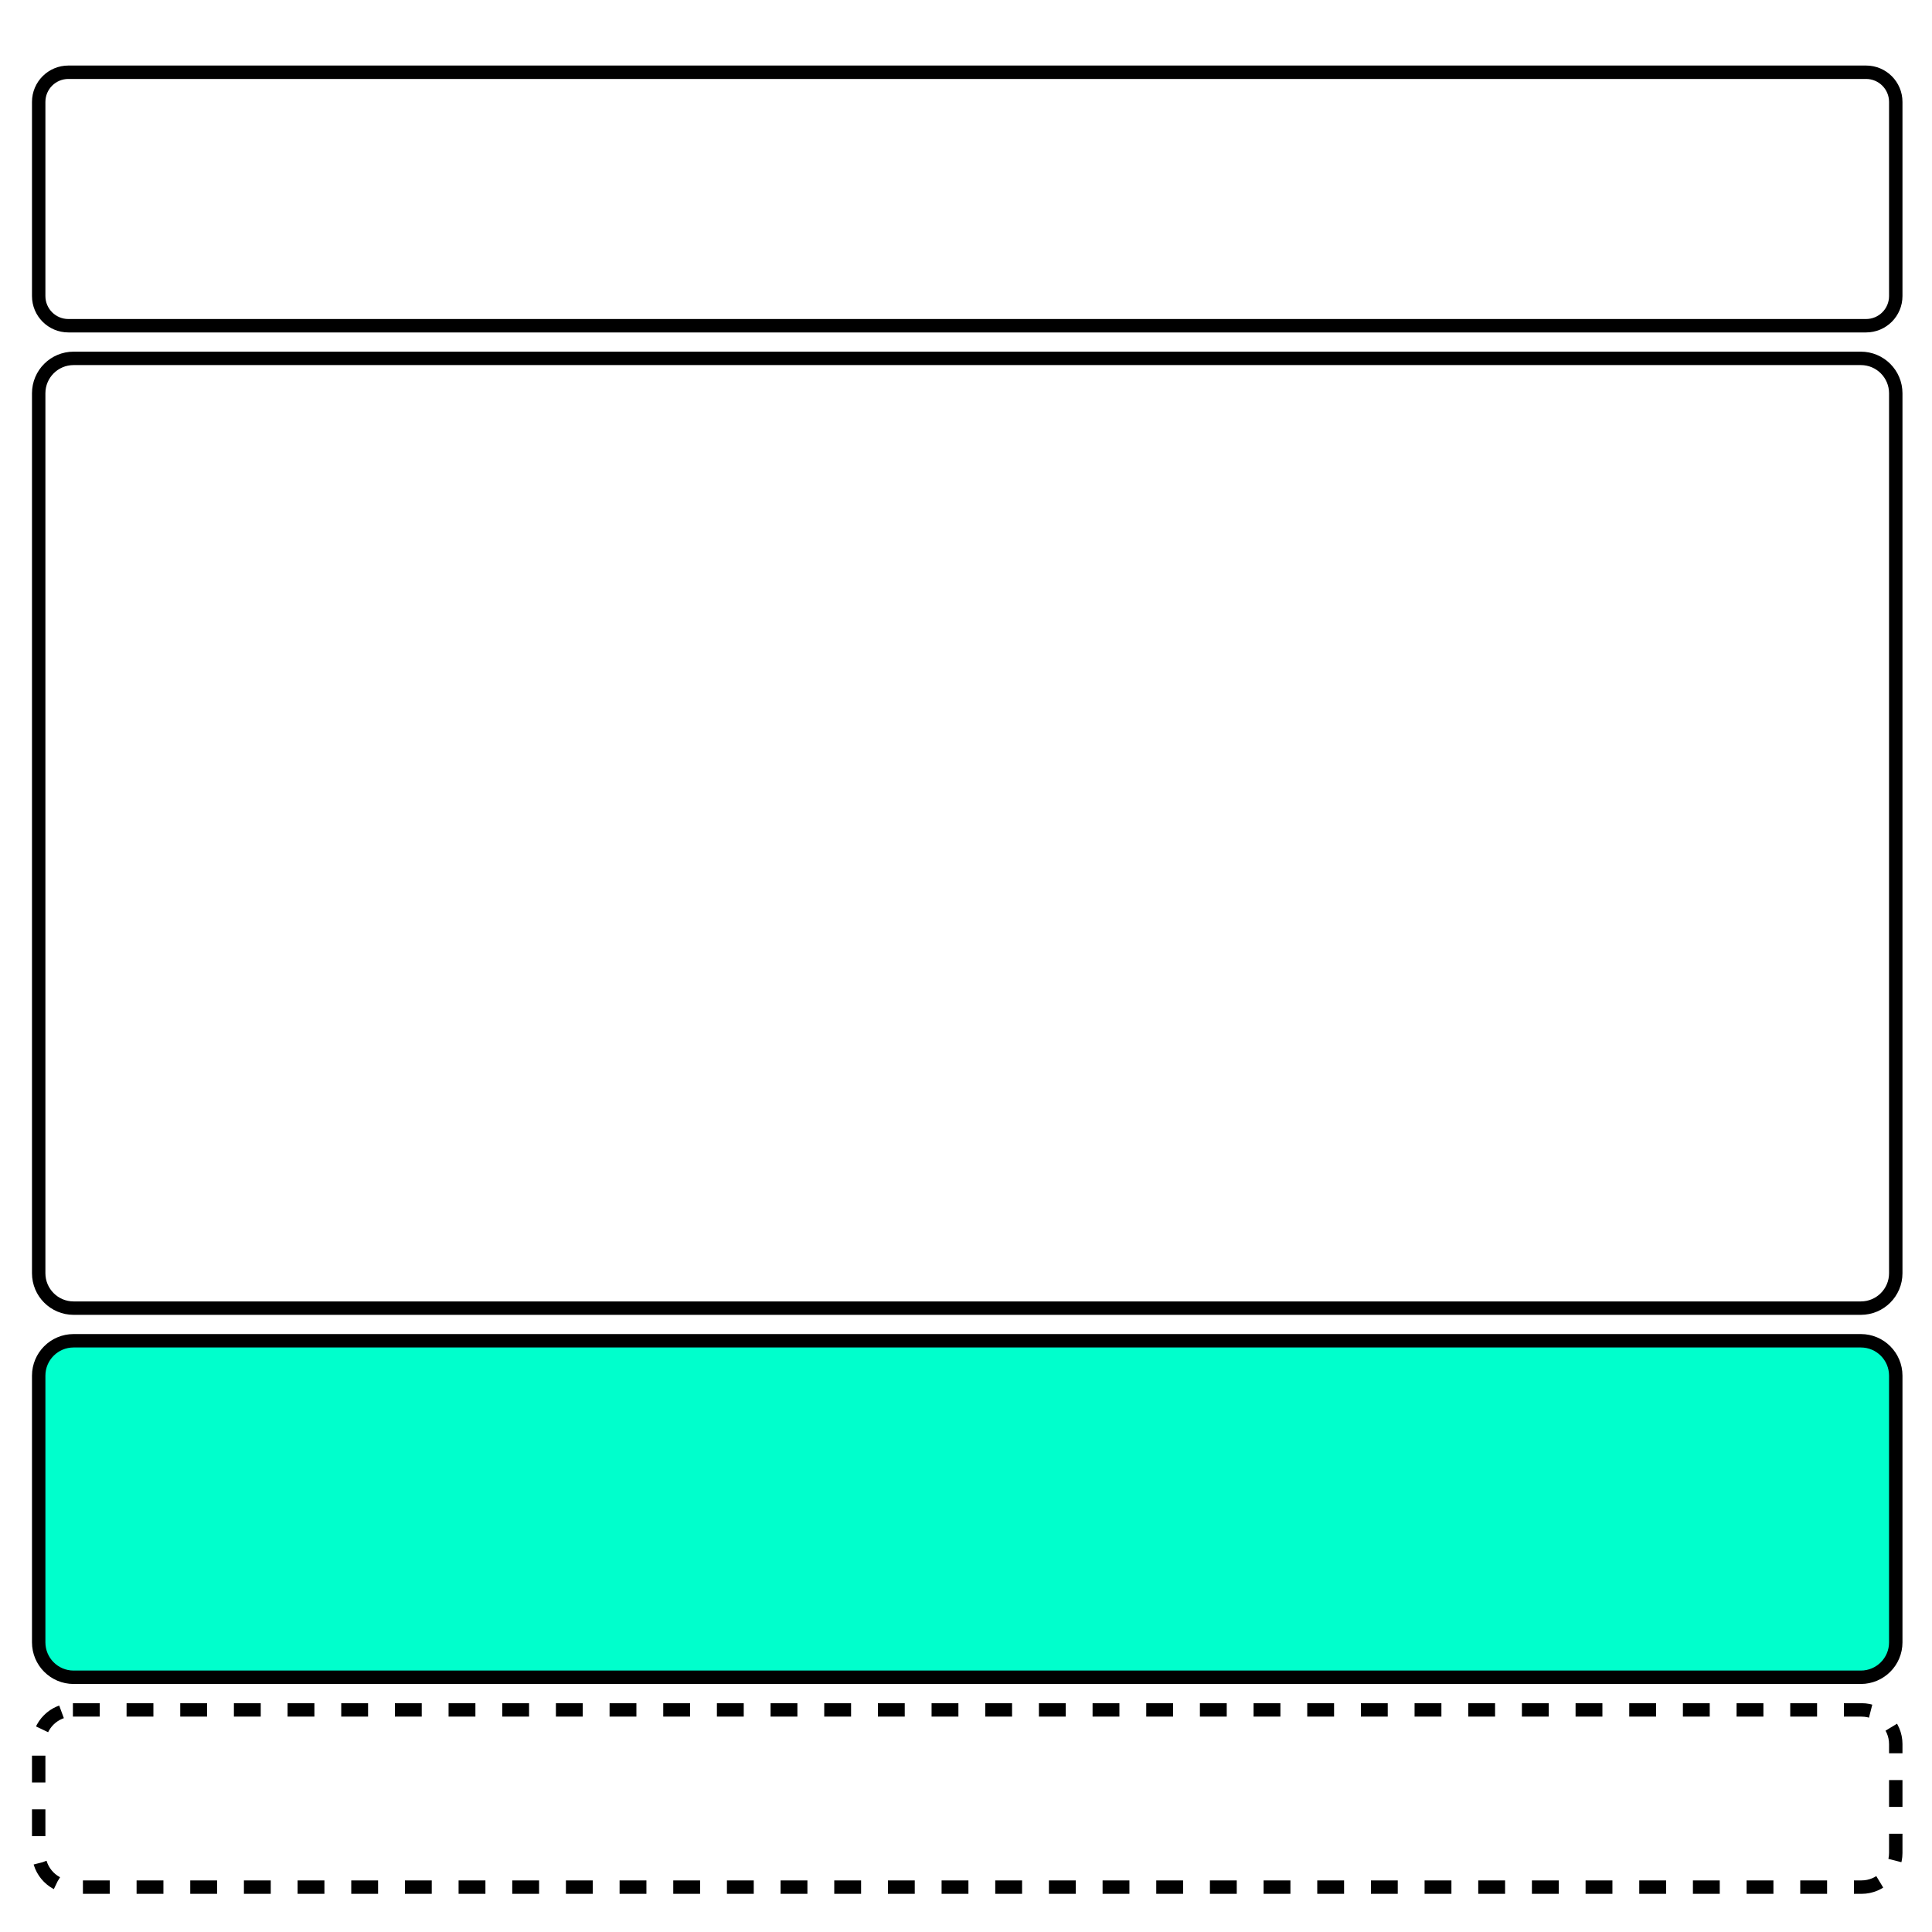
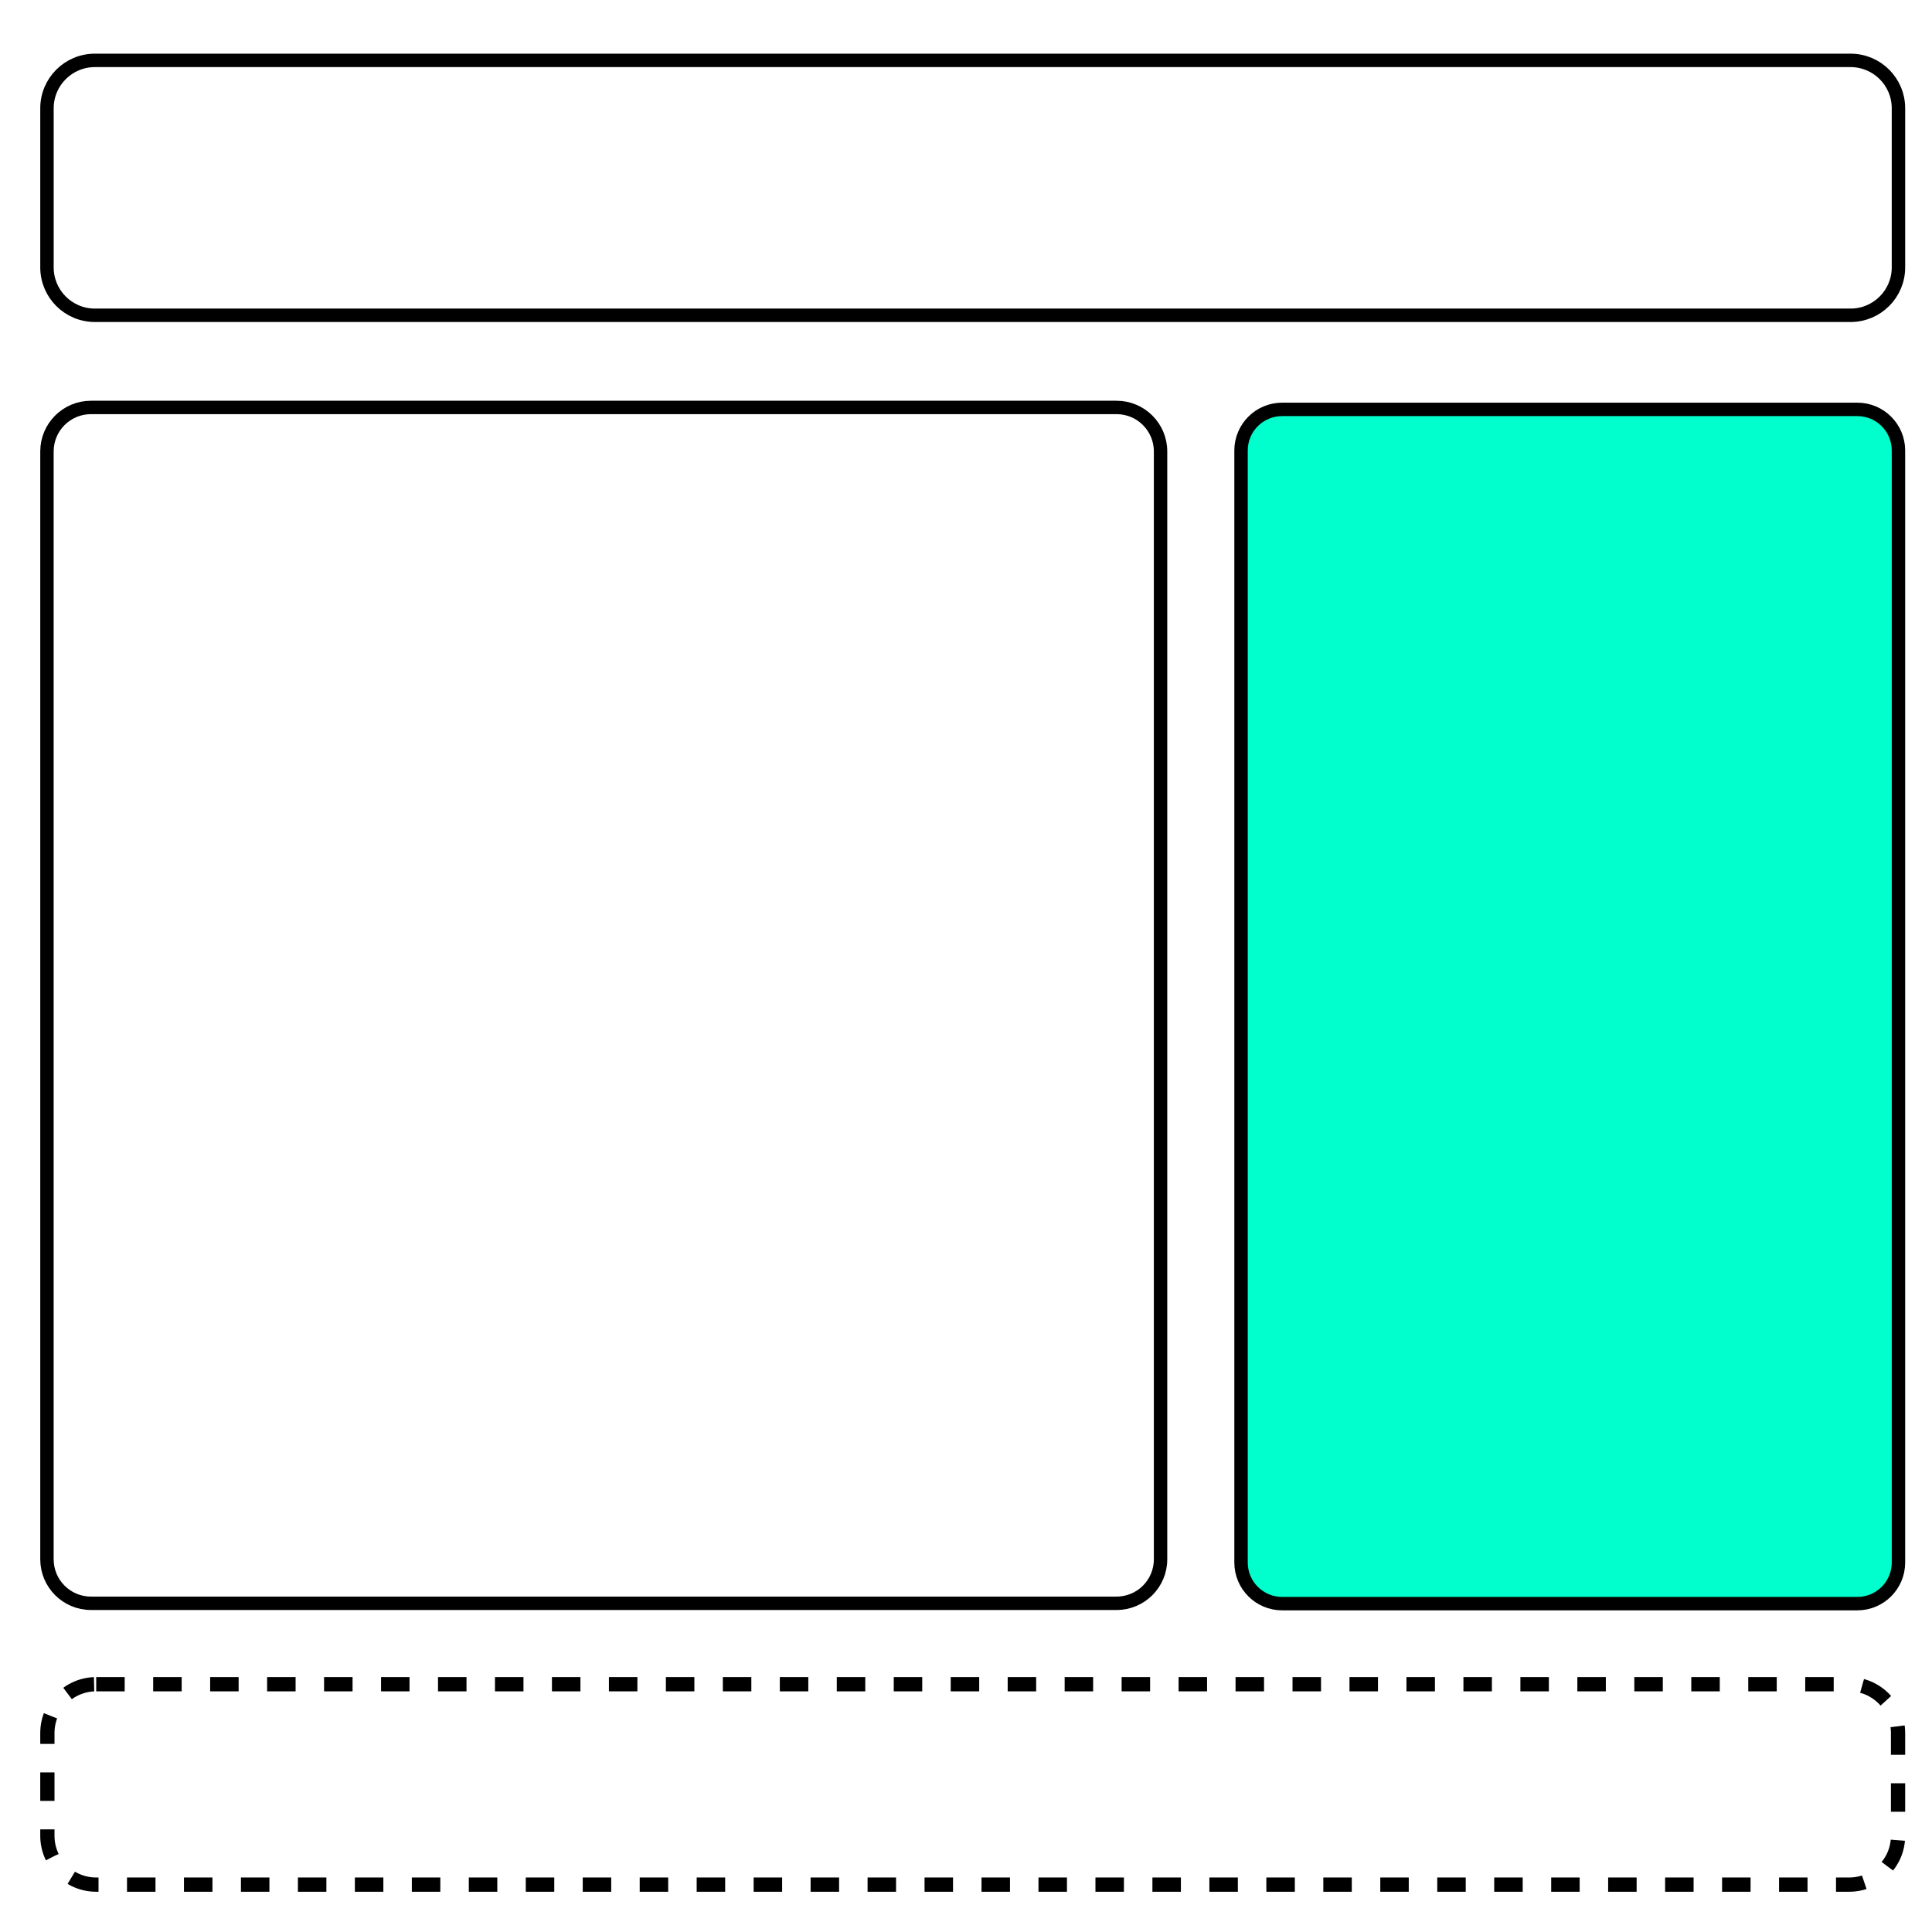
<svg xmlns="http://www.w3.org/2000/svg" width="144" height="144" id="svg2" version="1.1">
  <defs id="defs4">
    </defs>
  <g id="layer1" transform="translate(0,-908.3622)">
-     <rect style="fill:none;stroke:#000000;stroke-width:1;stroke-linecap:butt;stroke-linejoin:miter;stroke-miterlimit:4;stroke-opacity:1;stroke-dasharray:none;stroke-dashoffset:0" id="rect3775" width="138.415" height="18.893" x="2.884" y="913.747" ry="2.212" />
-     <rect style="fill:none;stroke:#000000;stroke-width:1;stroke-linecap:butt;stroke-linejoin:miter;stroke-miterlimit:4;stroke-opacity:1;stroke-dasharray:none;stroke-dashoffset:0" id="rect3775-4" width="138.415" height="70.79" x="2.884" y="935.073" ry="2.603" />
-     <rect style="fill:#00ffcc;stroke:#000000;stroke-width:1;stroke-linecap:butt;stroke-linejoin:miter;stroke-miterlimit:4;stroke-opacity:1;stroke-dasharray:none;stroke-dashoffset:0;fill-opacity:1" id="rect3775-1" width="138.415" height="25.081" x="2.884" y="1008.295" ry="2.602" />
-     <rect style="fill:none;stroke:#000000;stroke-width:1;stroke-linecap:butt;stroke-linejoin:miter;stroke-miterlimit:4;stroke-opacity:1;stroke-dasharray:2,2;stroke-dashoffset:0" id="rect3775-8" width="138.415" height="13.208" x="2.884" y="1035.809" ry="2.55" />
+     <rect style="fill:none;fill-opacity:1;stroke:#000000;stroke-width:1.001;stroke-linecap:butt;stroke-linejoin:miter;stroke-miterlimit:4;stroke-dasharray:none;stroke-dashoffset:0;stroke-opacity:1" id="rect3775" width="137.999" height="18.999" x="3.501" y="912.863" ry="3.57" />
+     <rect style="fill:none;stroke:#000000;stroke-width:0.999;stroke-linecap:butt;stroke-linejoin:miter;stroke-miterlimit:4;stroke-dasharray:none;stroke-dashoffset:0;stroke-opacity:1;fill-opacity:1" id="rect3775-4" width="83.001" height="89.131" x="3.5" y="938.731" ry="3.278" />
+     <rect style="fill:#00ffcc;stroke:#000000;stroke-width:1;stroke-linecap:butt;stroke-linejoin:miter;stroke-miterlimit:4;stroke-dasharray:none;stroke-dashoffset:0;stroke-opacity:1;fill-opacity:1" id="rect3775-1" width="49" height="89.013" x="92.5" y="938.875" ry="3.064" />
+     <rect style="fill:none;stroke:#000000;stroke-width:1.062;stroke-linecap:butt;stroke-linejoin:miter;stroke-miterlimit:4;stroke-dasharray:2.123, 2.123;stroke-dashoffset:0;stroke-opacity:1" id="rect3775-8" width="137.938" height="14.938" x="3.531" y="1033.893" ry="3.64" />
  </g>
</svg>
